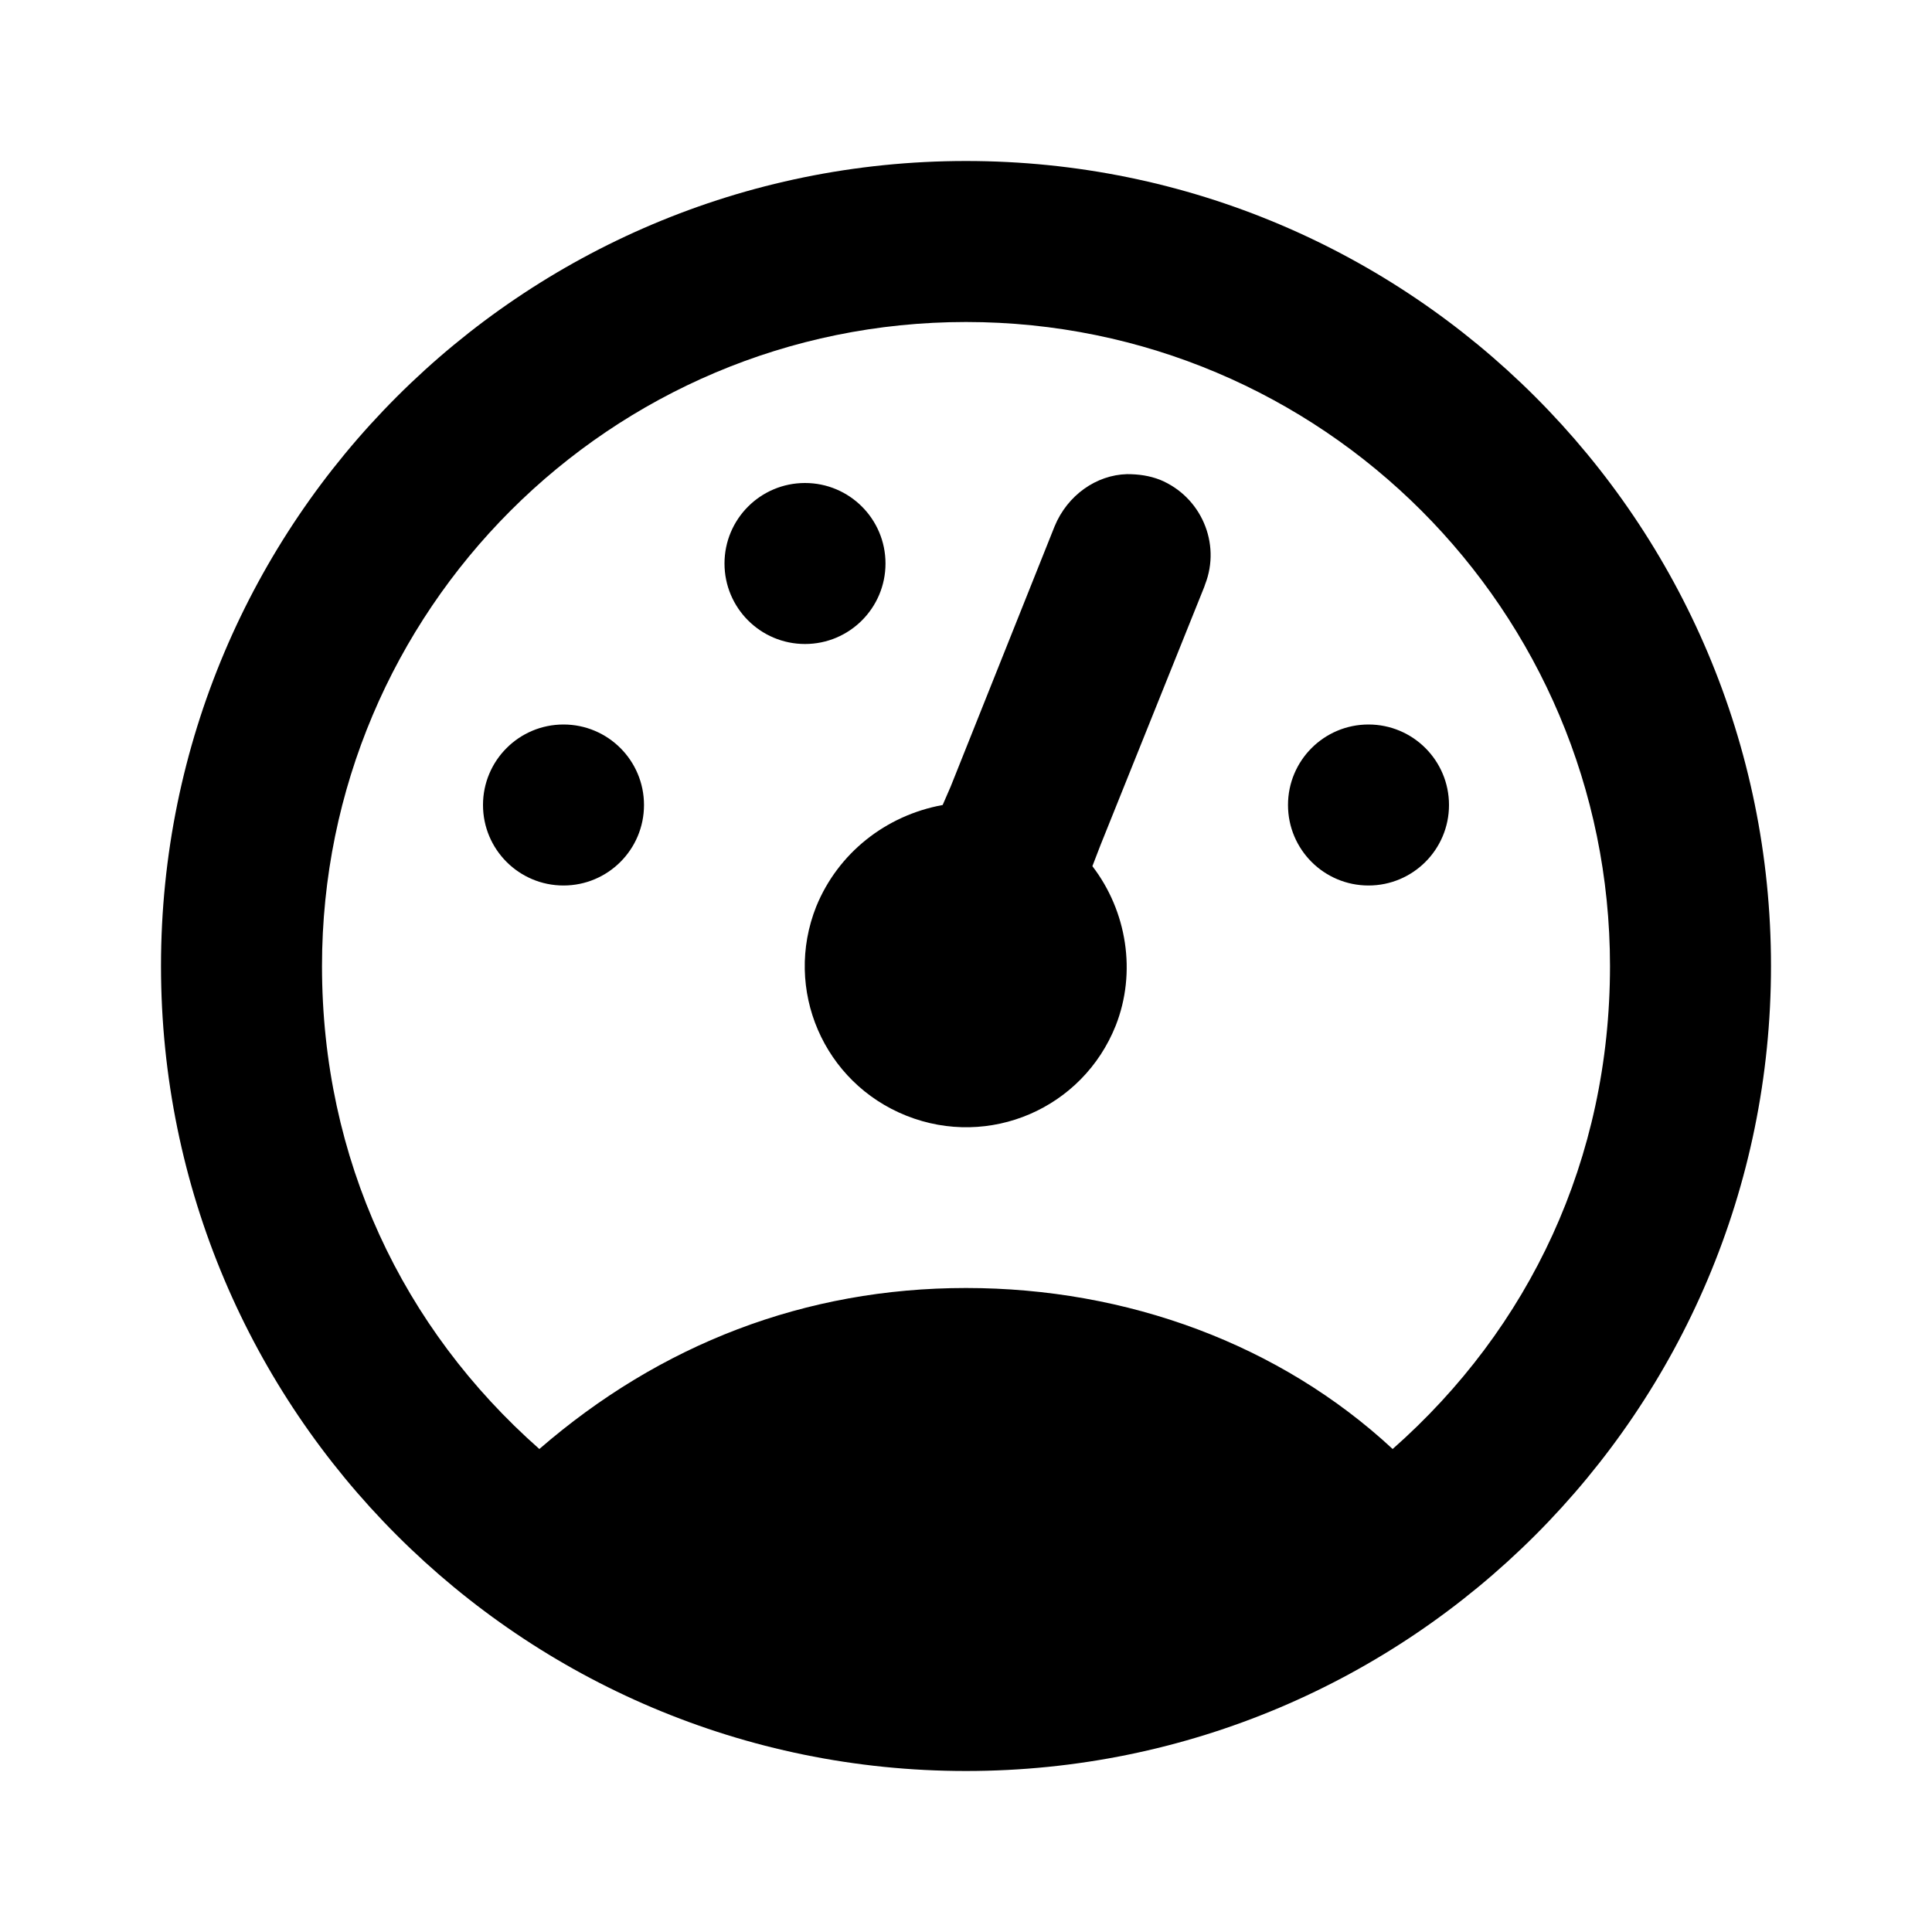
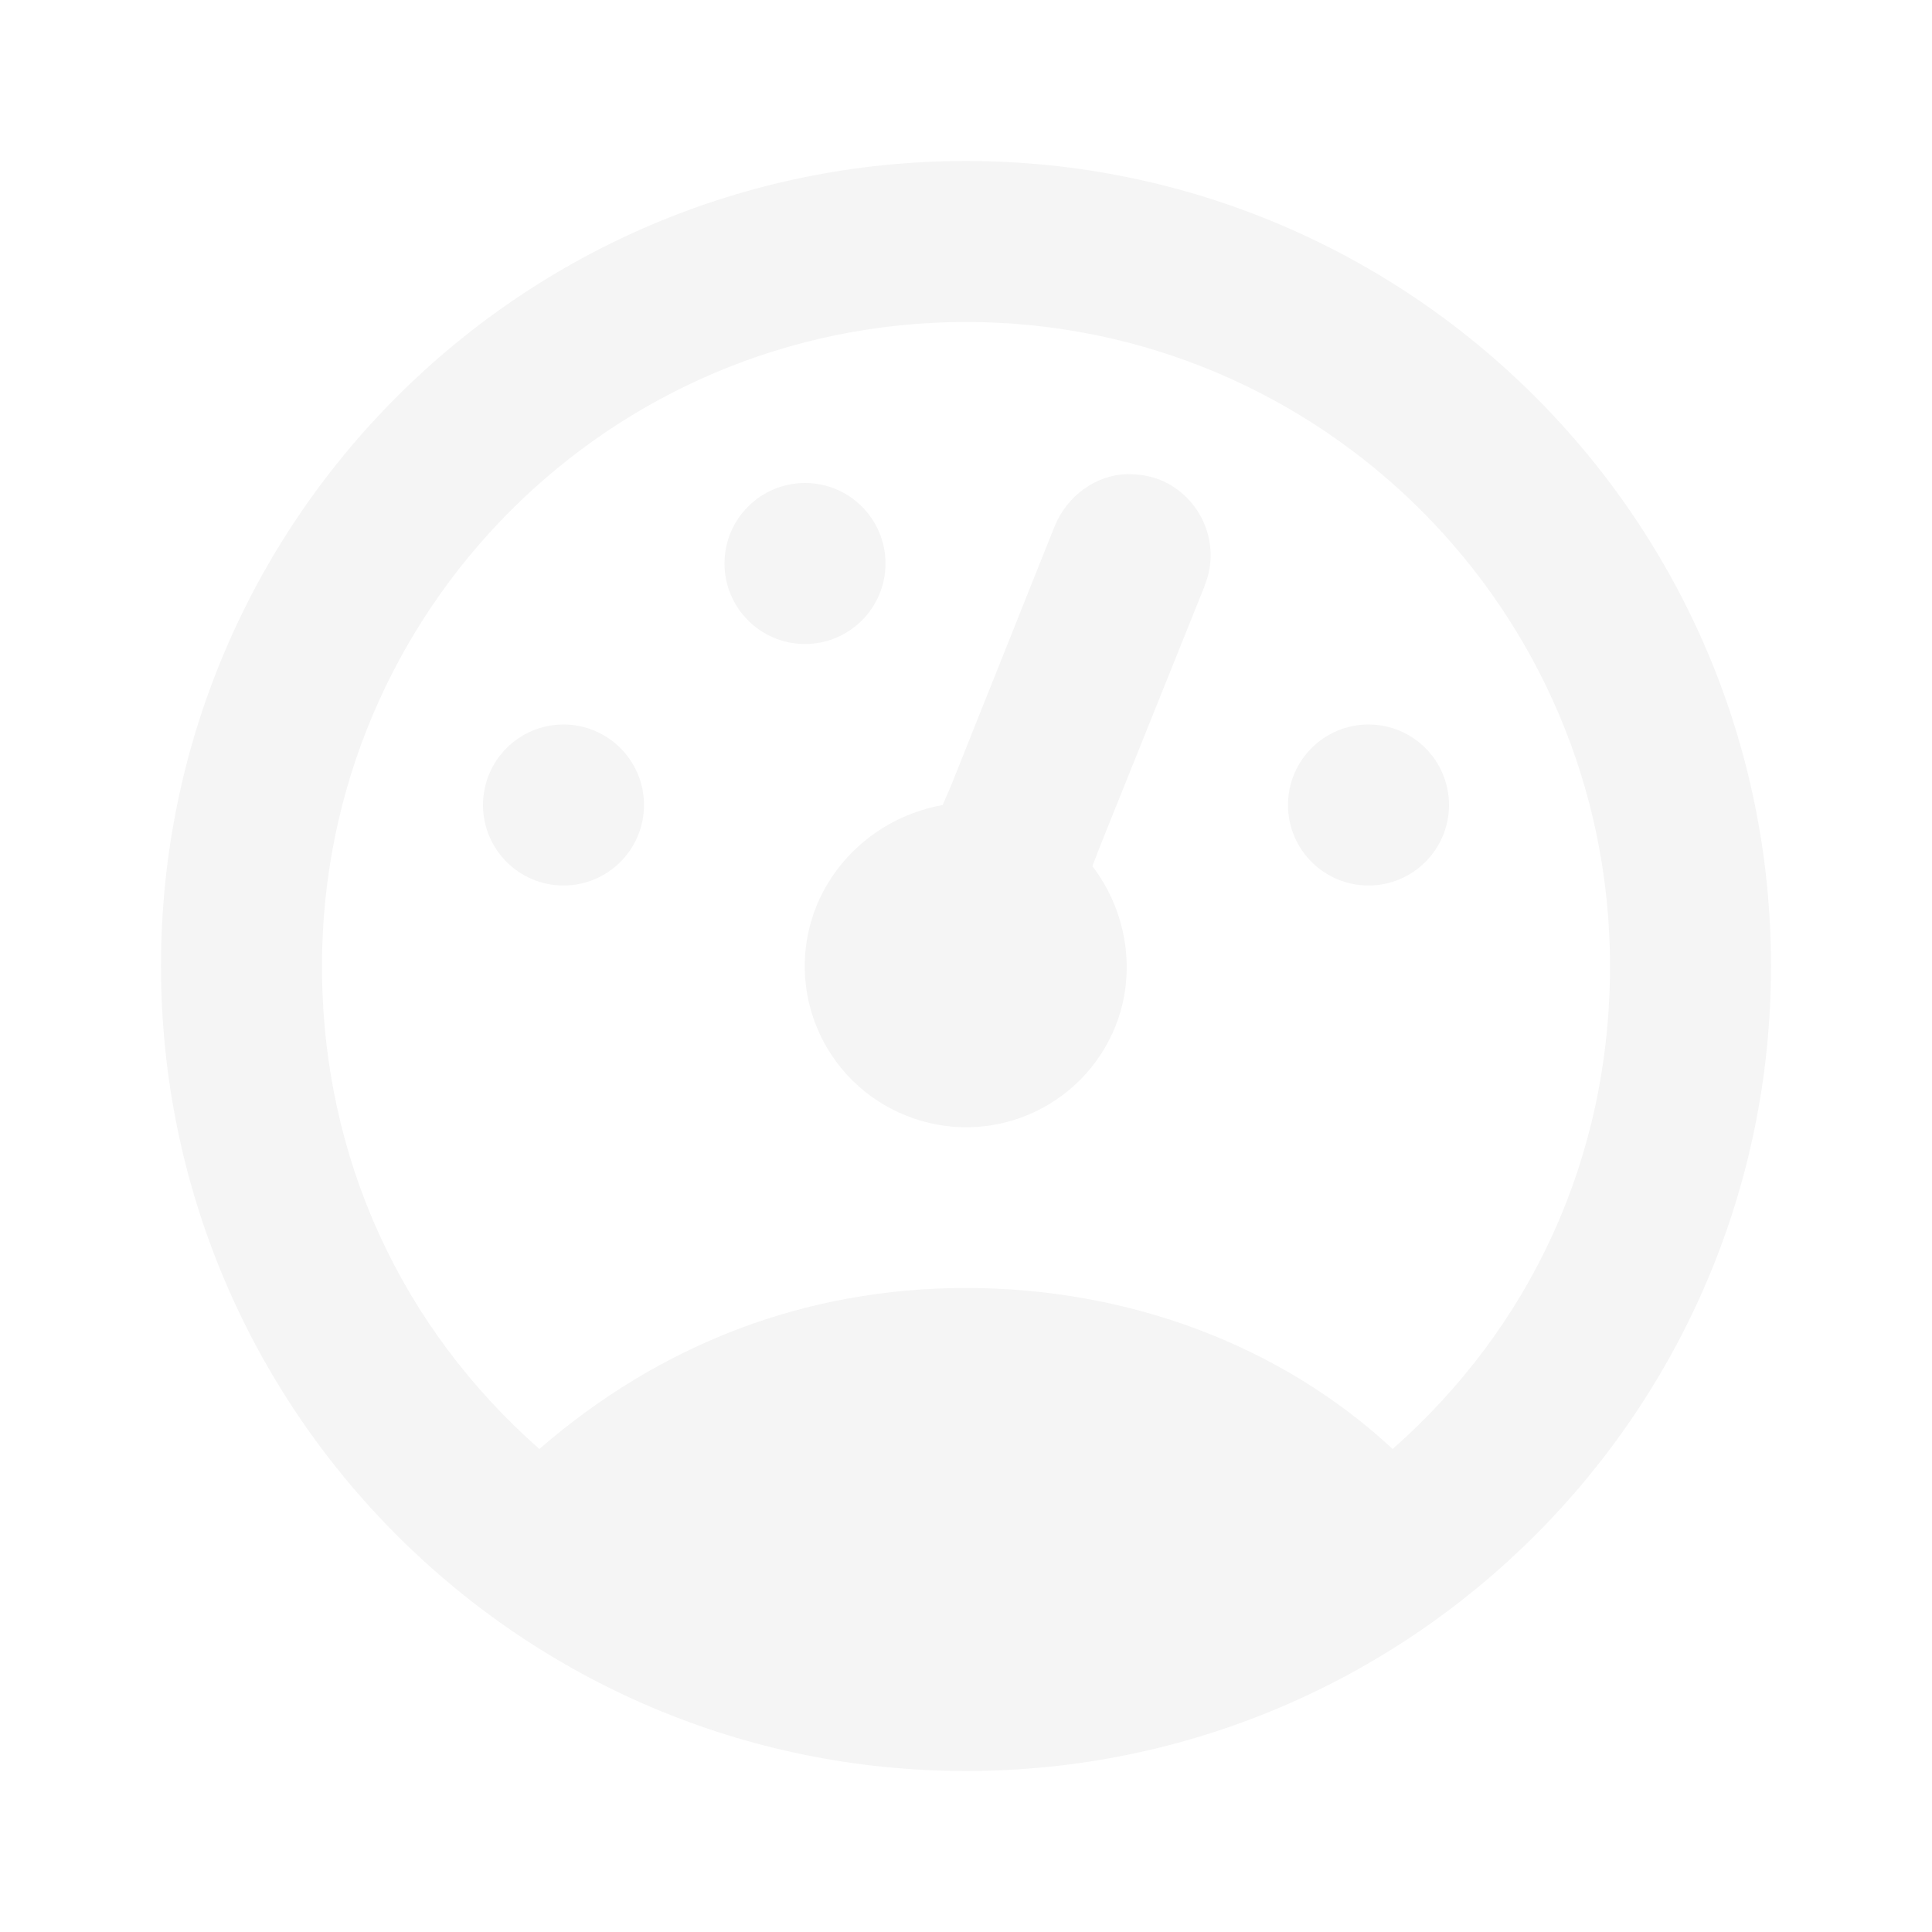
<svg xmlns="http://www.w3.org/2000/svg" viewBox="0 0 24 24">
-   <path d="M12,2A10,10 0 0,0 2,12A10,10 0 0,0 12,22A10,10 0 0,0 22,12A10,10 0 0,0 12,2M12,4A8,8 0 0,1 20,12C20,14.4 19,16.5 17.3,18C15.9,16.7 14,16 12,16C10,16 8.2,16.7 6.7,18C5,16.5 4,14.4 4,12A8,8 0 0,1 12,4M14,5.89C13.62,5.9 13.26,6.15 13.1,6.54L11.81,9.77L11.71,10C11,10.13 10.41,10.6 10.14,11.26C9.73,12.29 10.23,13.45 11.26,13.86C12.29,14.27 13.45,13.77 13.86,12.74C14.12,12.08 14,11.32 13.57,10.76L13.67,10.5L14.96,7.29L14.97,7.26C15.17,6.75 14.92,6.17 14.41,5.96C14.28,5.91 14.15,5.89 14,5.89M10,6A1,1 0 0,0 9,7A1,1 0 0,0 10,8A1,1 0 0,0 11,7A1,1 0 0,0 10,6M7,9A1,1 0 0,0 6,10A1,1 0 0,0 7,11A1,1 0 0,0 8,10A1,1 0 0,0 7,9M17,9A1,1 0 0,0 16,10A1,1 0 0,0 17,11A1,1 0 0,0 18,10A1,1 0 0,0 17,9Z" />
+   <path fill="#f5f5f5" d="M12,2A10,10 0 0,0 2,12A10,10 0 0,0 12,22A10,10 0 0,0 22,12A10,10 0 0,0 12,2M12,4A8,8 0 0,1 20,12C20,14.4 19,16.5 17.3,18C15.9,16.7 14,16 12,16C10,16 8.2,16.7 6.7,18C5,16.5 4,14.4 4,12A8,8 0 0,1 12,4M14,5.89C13.62,5.9 13.26,6.15 13.1,6.54L11.81,9.77L11.71,10C11,10.13 10.41,10.6 10.14,11.26C9.73,12.29 10.23,13.45 11.26,13.86C12.29,14.27 13.45,13.77 13.86,12.74C14.12,12.08 14,11.32 13.57,10.76L13.67,10.5L14.96,7.29L14.97,7.26C15.17,6.75 14.92,6.17 14.41,5.96C14.28,5.91 14.15,5.89 14,5.89M10,6A1,1 0 0,0 9,7A1,1 0 0,0 10,8A1,1 0 0,0 11,7A1,1 0 0,0 10,6M7,9A1,1 0 0,0 6,10A1,1 0 0,0 7,11A1,1 0 0,0 8,10A1,1 0 0,0 7,9M17,9A1,1 0 0,0 16,10A1,1 0 0,0 17,11A1,1 0 0,0 18,10A1,1 0 0,0 17,9Z" />
</svg>
